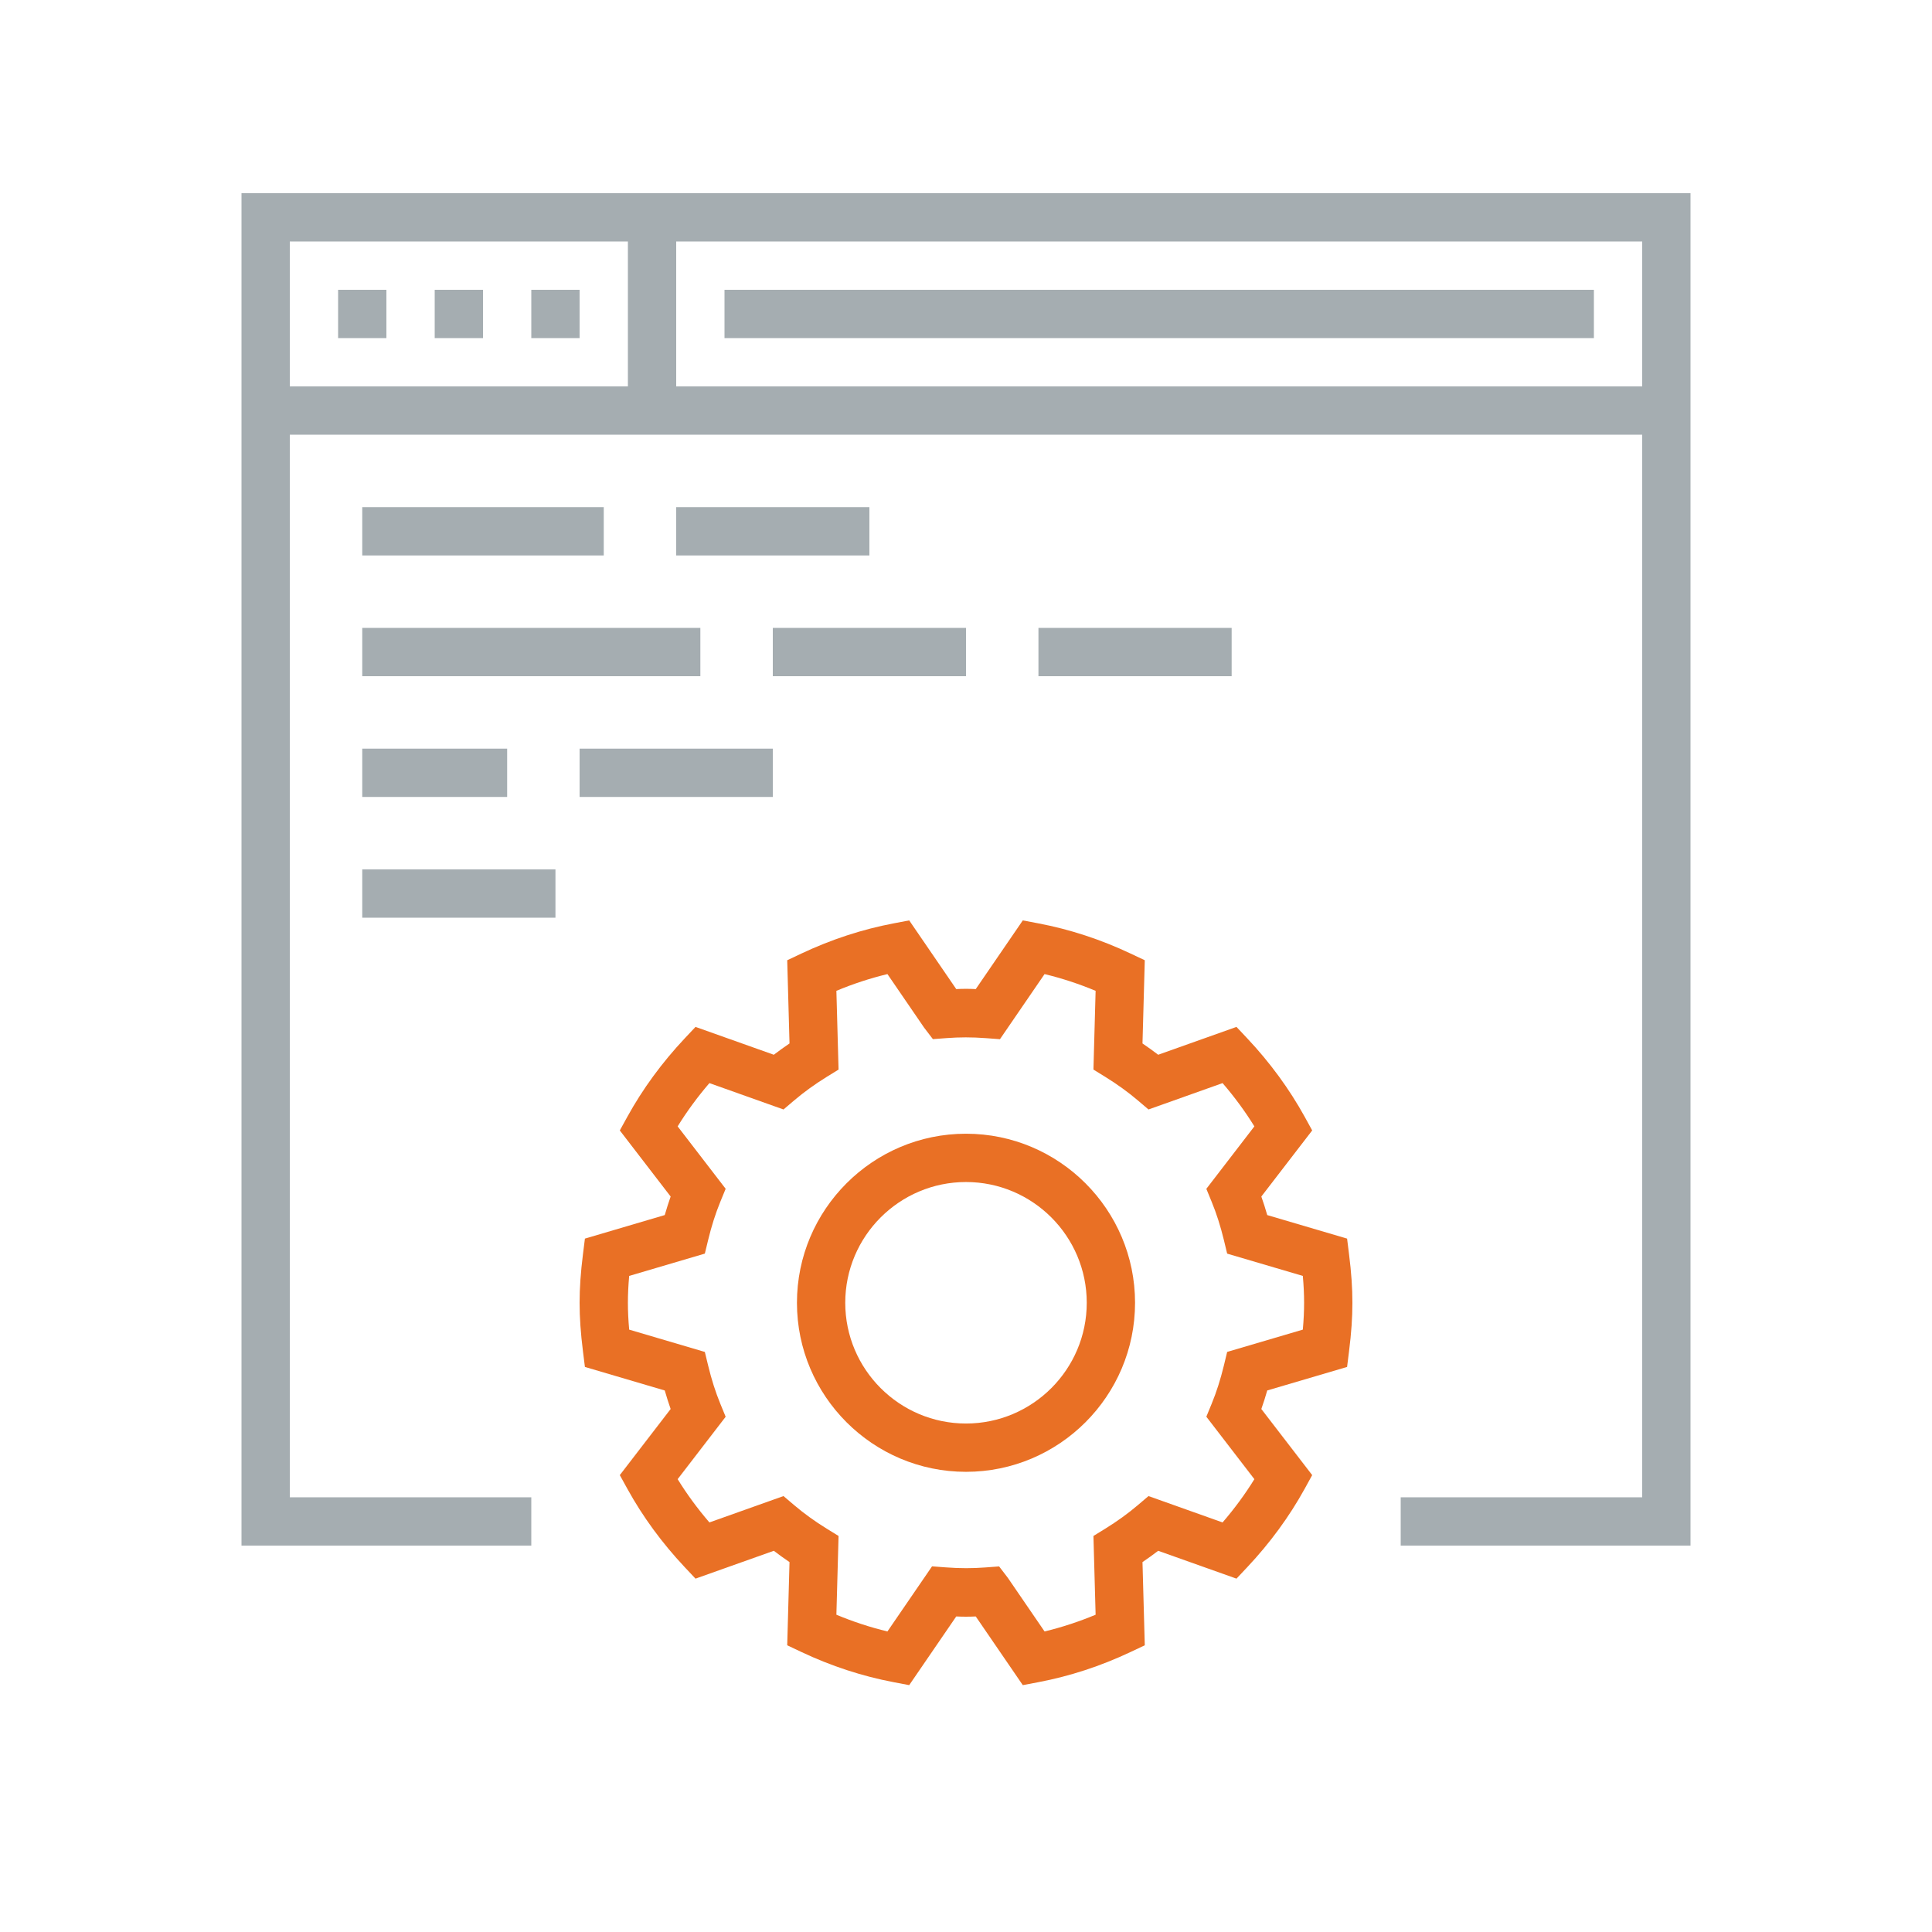
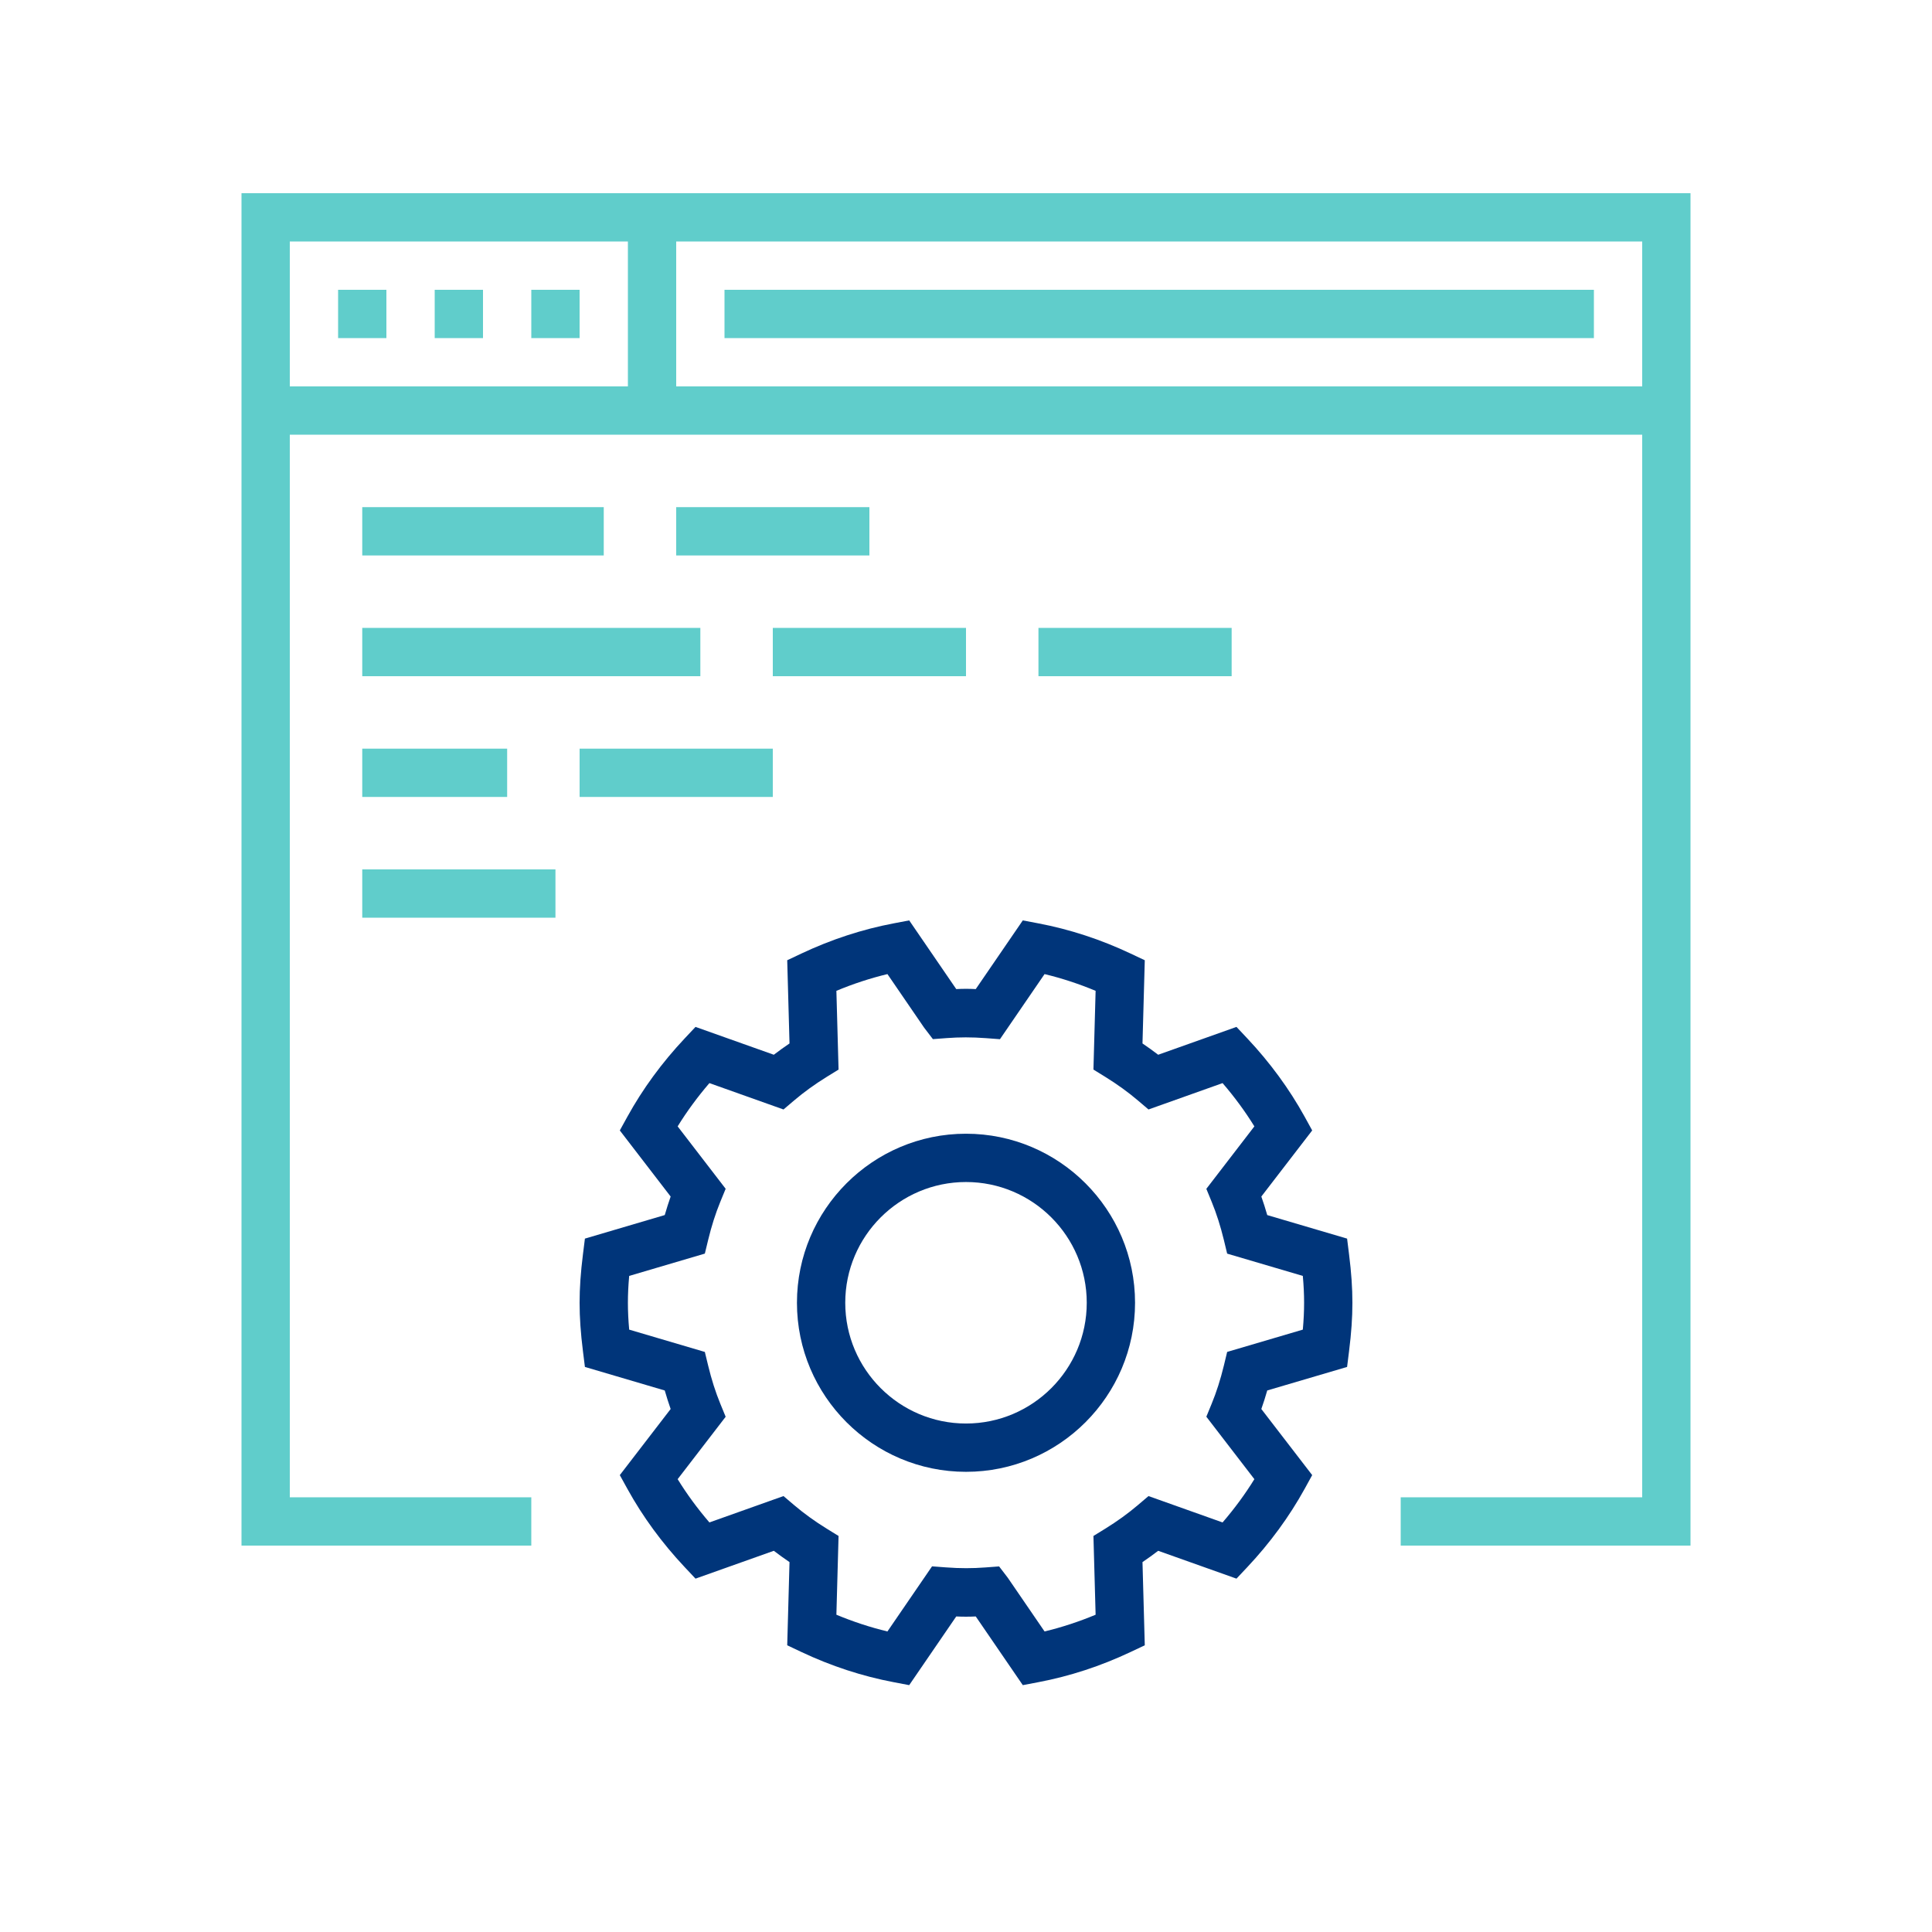
<svg xmlns="http://www.w3.org/2000/svg" width="80px" height="80px" viewBox="0 0 80 80" version="1.1">
  <g id="Icons/Illustrative-icons/web-development" stroke="none" stroke-width="1" fill="none" fill-rule="evenodd">
    <g id="Group-2" transform="translate(10, 8)">
-       <polyline id="Fill-45" fill="#A5ADB1" points="60 56 48 56 48 54 58 54 58 2 2 2 2 54 12 54 12 56 0 56 0 0 60 0 60 56" />
-       <polygon id="Fill-46" fill="#A5ADB1" points="1 10 59 10 59 8 1 8" />
-       <polygon id="Fill-47" fill="#A5ADB1" points="4 6 6 6 6 4 4 4" />
-       <polygon id="Fill-48" fill="#A5ADB1" points="8 6 10 6 10 4 8 4" />
-       <polygon id="Fill-49" fill="#A5ADB1" points="12 6 14 6 14 4 12 4" />
-       <polygon id="Fill-50" fill="#A5ADB1" points="16 9 18 9 18 1 16 1" />
-       <polygon id="Fill-51" fill="#A5ADB1" points="20 6 56 6 56 4 20 4" />
-       <polygon id="Fill-56" fill="#A5ADB1" points="5 15 15 15 15 13 5 13" />
-       <polygon id="Fill-57" fill="#A5ADB1" points="5 20 19 20 19 18 5 18" />
-       <polygon id="Fill-58" fill="#A5ADB1" points="5 25 11 25 11 23 5 23" />
-       <polygon id="Fill-59" fill="#A5ADB1" points="22 20 30 20 30 18 22 18" />
-       <polygon id="Fill-60" fill="#A5ADB1" points="33 20 41 20 41 18 33 18" />
-       <polygon id="Fill-61" fill="#A5ADB1" points="14 25 22 25 22 23 14 23" />
-       <polygon id="Fill-62" fill="#A5ADB1" points="5 30 13 30 13 28 5 28" />
-       <polygon id="Fill-63" fill="#A5ADB1" points="18 15 26 15 26 13 18 13" />
-       <path d="M31.371,56.862 L31.732,57.334 L33.253,59.555 C33.967,59.383 34.675,59.151 35.367,58.862 L35.277,55.601 L35.767,55.299 C36.26,54.994 36.714,54.666 37.117,54.323 L37.557,53.949 L40.624,55.041 C41.117,54.469 41.558,53.87 41.941,53.249 L39.952,50.663 L40.171,50.13 C40.371,49.644 40.537,49.124 40.679,48.541 L40.814,47.98 L43.947,47.057 C43.983,46.659 44,46.296 44,45.945 C44,45.594 43.983,45.231 43.947,44.833 L40.814,43.91 L40.679,43.349 C40.537,42.766 40.371,42.246 40.171,41.76 L39.952,41.227 L41.941,38.641 C41.558,38.02 41.117,37.421 40.624,36.849 L37.557,37.941 L37.117,37.567 C36.714,37.224 36.26,36.896 35.767,36.591 L35.277,36.289 L35.367,33.028 C34.675,32.739 33.967,32.507 33.253,32.335 L31.406,35.031 L30.832,34.988 C30.233,34.943 29.731,34.946 29.204,34.985 L28.629,35.028 L28.268,34.556 L26.747,32.335 C26.033,32.507 25.325,32.739 24.633,33.028 L24.723,36.289 L24.233,36.591 C23.74,36.896 23.286,37.224 22.883,37.567 L22.443,37.941 L19.375,36.849 C18.883,37.421 18.443,38.02 18.06,38.641 L20.048,41.225 L19.829,41.758 C19.628,42.248 19.462,42.767 19.322,43.348 L19.186,43.909 L16.053,44.833 C16.017,45.231 16,45.594 16,45.945 C16,46.296 16.017,46.659 16.053,47.057 L19.186,47.981 L19.322,48.542 C19.462,49.123 19.628,49.642 19.829,50.132 L20.048,50.665 L18.06,53.249 C18.443,53.87 18.883,54.469 19.375,55.041 L22.443,53.949 L22.883,54.323 C23.286,54.666 23.74,54.994 24.233,55.299 L24.723,55.601 L24.633,58.862 C25.325,59.151 26.033,59.383 26.747,59.555 L28.594,56.859 L29.168,56.902 C29.767,56.947 30.269,56.944 30.796,56.905 L31.371,56.862 Z M32.352,61.778 L30.404,58.934 C30.131,58.947 29.862,58.947 29.596,58.934 L27.648,61.778 L27.007,61.656 C25.706,61.41 24.421,60.989 23.187,60.407 L22.597,60.128 L22.692,56.683 C22.468,56.531 22.251,56.375 22.042,56.215 L18.8,57.368 L18.352,56.892 C17.412,55.892 16.614,54.803 15.981,53.654 L15.665,53.081 L17.77,50.344 C17.683,50.096 17.602,49.841 17.526,49.577 L14.22,48.602 L14.139,47.953 C14.044,47.199 14,46.561 14,45.945 C14,45.329 14.044,44.691 14.139,43.937 L14.22,43.288 L17.526,42.313 C17.602,42.049 17.683,41.794 17.77,41.546 L15.665,38.809 L15.981,38.236 C16.614,37.087 17.412,35.998 18.352,34.998 L18.8,34.522 L22.042,35.675 C22.251,35.515 22.468,35.359 22.692,35.207 L22.597,31.762 L23.187,31.483 C24.421,30.901 25.706,30.48 27.007,30.234 L27.648,30.112 L29.596,32.956 C29.868,32.941 30.137,32.941 30.404,32.956 L32.352,30.112 L32.993,30.234 C34.294,30.48 35.579,30.901 36.812,31.483 L37.403,31.762 L37.308,35.207 C37.532,35.359 37.749,35.515 37.958,35.675 L41.2,34.522 L41.648,34.998 C42.588,35.998 43.386,37.088 44.02,38.236 L44.335,38.809 L42.229,41.546 C42.317,41.794 42.398,42.049 42.474,42.314 L45.78,43.288 L45.861,43.937 C45.956,44.691 46,45.329 46,45.945 C46,46.561 45.956,47.199 45.861,47.953 L45.78,48.602 L42.474,49.576 C42.398,49.841 42.317,50.096 42.229,50.344 L44.335,53.081 L44.02,53.654 C43.386,54.802 42.588,55.892 41.648,56.892 L41.2,57.368 L37.958,56.215 C37.749,56.375 37.532,56.531 37.308,56.683 L37.403,60.128 L36.812,60.407 C35.579,60.989 34.294,61.41 32.993,61.656 L32.352,61.778 L32.352,61.778 Z" id="Fill-345" fill="#E97025" />
-       <path d="M30,40.945 C27.243,40.945 25,43.188 25,45.945 C25,48.702 27.243,50.945 30,50.945 C32.757,50.945 35,48.702 35,45.945 C35,43.188 32.757,40.945 30,40.945 Z M30,52.945 C26.14,52.945 23,49.804 23,45.945 C23,42.086 26.14,38.945 30,38.945 C33.86,38.945 37,42.086 37,45.945 C37,49.804 33.86,52.945 30,52.945 L30,52.945 Z" id="Fill-346" fill="#E97025" />
+       <polyline id="Fill-45" fill="#60CDCB" points="60 56 48 56 48 54 58 54 58 2 2 2 2 54 12 54 12 56 0 56 0 0 60 0 60 56" />
+       <polygon id="Fill-46" fill="#60CDCB" points="1 10 59 10 59 8 1 8" />
+       <polygon id="Fill-47" fill="#60CDCB" points="4 6 6 6 6 4 4 4" />
+       <polygon id="Fill-48" fill="#60CDCB" points="8 6 10 6 10 4 8 4" />
+       <polygon id="Fill-49" fill="#60CDCB" points="12 6 14 6 14 4 12 4" />
+       <polygon id="Fill-50" fill="#60CDCB" points="16 9 18 9 18 1 16 1" />
+       <polygon id="Fill-51" fill="#60CDCB" points="20 6 56 6 56 4 20 4" />
+       <polygon id="Fill-56" fill="#60CDCB" points="5 15 15 15 15 13 5 13" />
+       <polygon id="Fill-57" fill="#60CDCB" points="5 20 19 20 19 18 5 18" />
+       <polygon id="Fill-58" fill="#60CDCB" points="5 25 11 25 11 23 5 23" />
+       <polygon id="Fill-59" fill="#60CDCB" points="22 20 30 20 30 18 22 18" />
+       <polygon id="Fill-60" fill="#60CDCB" points="33 20 41 20 41 18 33 18" />
+       <polygon id="Fill-61" fill="#60CDCB" points="14 25 22 25 22 23 14 23" />
+       <polygon id="Fill-62" fill="#60CDCB" points="5 30 13 30 13 28 5 28" />
+       <polygon id="Fill-63" fill="#60CDCB" points="18 15 26 15 26 13 18 13" />
+       <path d="M31.371,56.862 L31.732,57.334 L33.253,59.555 C33.967,59.383 34.675,59.151 35.367,58.862 L35.277,55.601 L35.767,55.299 C36.26,54.994 36.714,54.666 37.117,54.323 L37.557,53.949 L40.624,55.041 C41.117,54.469 41.558,53.87 41.941,53.249 L39.952,50.663 L40.171,50.13 C40.371,49.644 40.537,49.124 40.679,48.541 L40.814,47.98 L43.947,47.057 C43.983,46.659 44,46.296 44,45.945 C44,45.594 43.983,45.231 43.947,44.833 L40.814,43.91 L40.679,43.349 C40.537,42.766 40.371,42.246 40.171,41.76 L39.952,41.227 L41.941,38.641 C41.558,38.02 41.117,37.421 40.624,36.849 L37.557,37.941 L37.117,37.567 C36.714,37.224 36.26,36.896 35.767,36.591 L35.277,36.289 L35.367,33.028 C34.675,32.739 33.967,32.507 33.253,32.335 L31.406,35.031 L30.832,34.988 C30.233,34.943 29.731,34.946 29.204,34.985 L28.629,35.028 L28.268,34.556 L26.747,32.335 C26.033,32.507 25.325,32.739 24.633,33.028 L24.723,36.289 L24.233,36.591 C23.74,36.896 23.286,37.224 22.883,37.567 L22.443,37.941 L19.375,36.849 C18.883,37.421 18.443,38.02 18.06,38.641 L20.048,41.225 L19.829,41.758 C19.628,42.248 19.462,42.767 19.322,43.348 L19.186,43.909 L16.053,44.833 C16.017,45.231 16,45.594 16,45.945 C16,46.296 16.017,46.659 16.053,47.057 L19.186,47.981 L19.322,48.542 C19.462,49.123 19.628,49.642 19.829,50.132 L20.048,50.665 L18.06,53.249 C18.443,53.87 18.883,54.469 19.375,55.041 L22.443,53.949 L22.883,54.323 C23.286,54.666 23.74,54.994 24.233,55.299 L24.723,55.601 L24.633,58.862 C25.325,59.151 26.033,59.383 26.747,59.555 L28.594,56.859 L29.168,56.902 C29.767,56.947 30.269,56.944 30.796,56.905 L31.371,56.862 Z M32.352,61.778 L30.404,58.934 C30.131,58.947 29.862,58.947 29.596,58.934 L27.648,61.778 L27.007,61.656 C25.706,61.41 24.421,60.989 23.187,60.407 L22.597,60.128 L22.692,56.683 C22.468,56.531 22.251,56.375 22.042,56.215 L18.8,57.368 L18.352,56.892 C17.412,55.892 16.614,54.803 15.981,53.654 L15.665,53.081 L17.77,50.344 C17.683,50.096 17.602,49.841 17.526,49.577 L14.22,48.602 L14.139,47.953 C14.044,47.199 14,46.561 14,45.945 C14,45.329 14.044,44.691 14.139,43.937 L14.22,43.288 L17.526,42.313 C17.602,42.049 17.683,41.794 17.77,41.546 L15.665,38.809 L15.981,38.236 C16.614,37.087 17.412,35.998 18.352,34.998 L18.8,34.522 L22.042,35.675 C22.251,35.515 22.468,35.359 22.692,35.207 L22.597,31.762 L23.187,31.483 C24.421,30.901 25.706,30.48 27.007,30.234 L27.648,30.112 L29.596,32.956 C29.868,32.941 30.137,32.941 30.404,32.956 L32.352,30.112 L32.993,30.234 C34.294,30.48 35.579,30.901 36.812,31.483 L37.403,31.762 L37.308,35.207 C37.532,35.359 37.749,35.515 37.958,35.675 L41.2,34.522 L41.648,34.998 C42.588,35.998 43.386,37.088 44.02,38.236 L44.335,38.809 L42.229,41.546 C42.317,41.794 42.398,42.049 42.474,42.314 L45.78,43.288 L45.861,43.937 C45.956,44.691 46,45.329 46,45.945 C46,46.561 45.956,47.199 45.861,47.953 L45.78,48.602 L42.474,49.576 C42.398,49.841 42.317,50.096 42.229,50.344 L44.335,53.081 L44.02,53.654 C43.386,54.802 42.588,55.892 41.648,56.892 L41.2,57.368 L37.958,56.215 C37.749,56.375 37.532,56.531 37.308,56.683 L37.403,60.128 L36.812,60.407 C35.579,60.989 34.294,61.41 32.993,61.656 L32.352,61.778 L32.352,61.778 Z" id="Fill-345" fill="#00357A" />
+       <path d="M30,40.945 C27.243,40.945 25,43.188 25,45.945 C25,48.702 27.243,50.945 30,50.945 C32.757,50.945 35,48.702 35,45.945 C35,43.188 32.757,40.945 30,40.945 Z M30,52.945 C26.14,52.945 23,49.804 23,45.945 C23,42.086 26.14,38.945 30,38.945 C33.86,38.945 37,42.086 37,45.945 C37,49.804 33.86,52.945 30,52.945 L30,52.945 Z" id="Fill-346" fill="#00357A" />
    </g>
    <rect id="bounding-box" x="0" y="0" width="80" height="80" />
  </g>
</svg>
